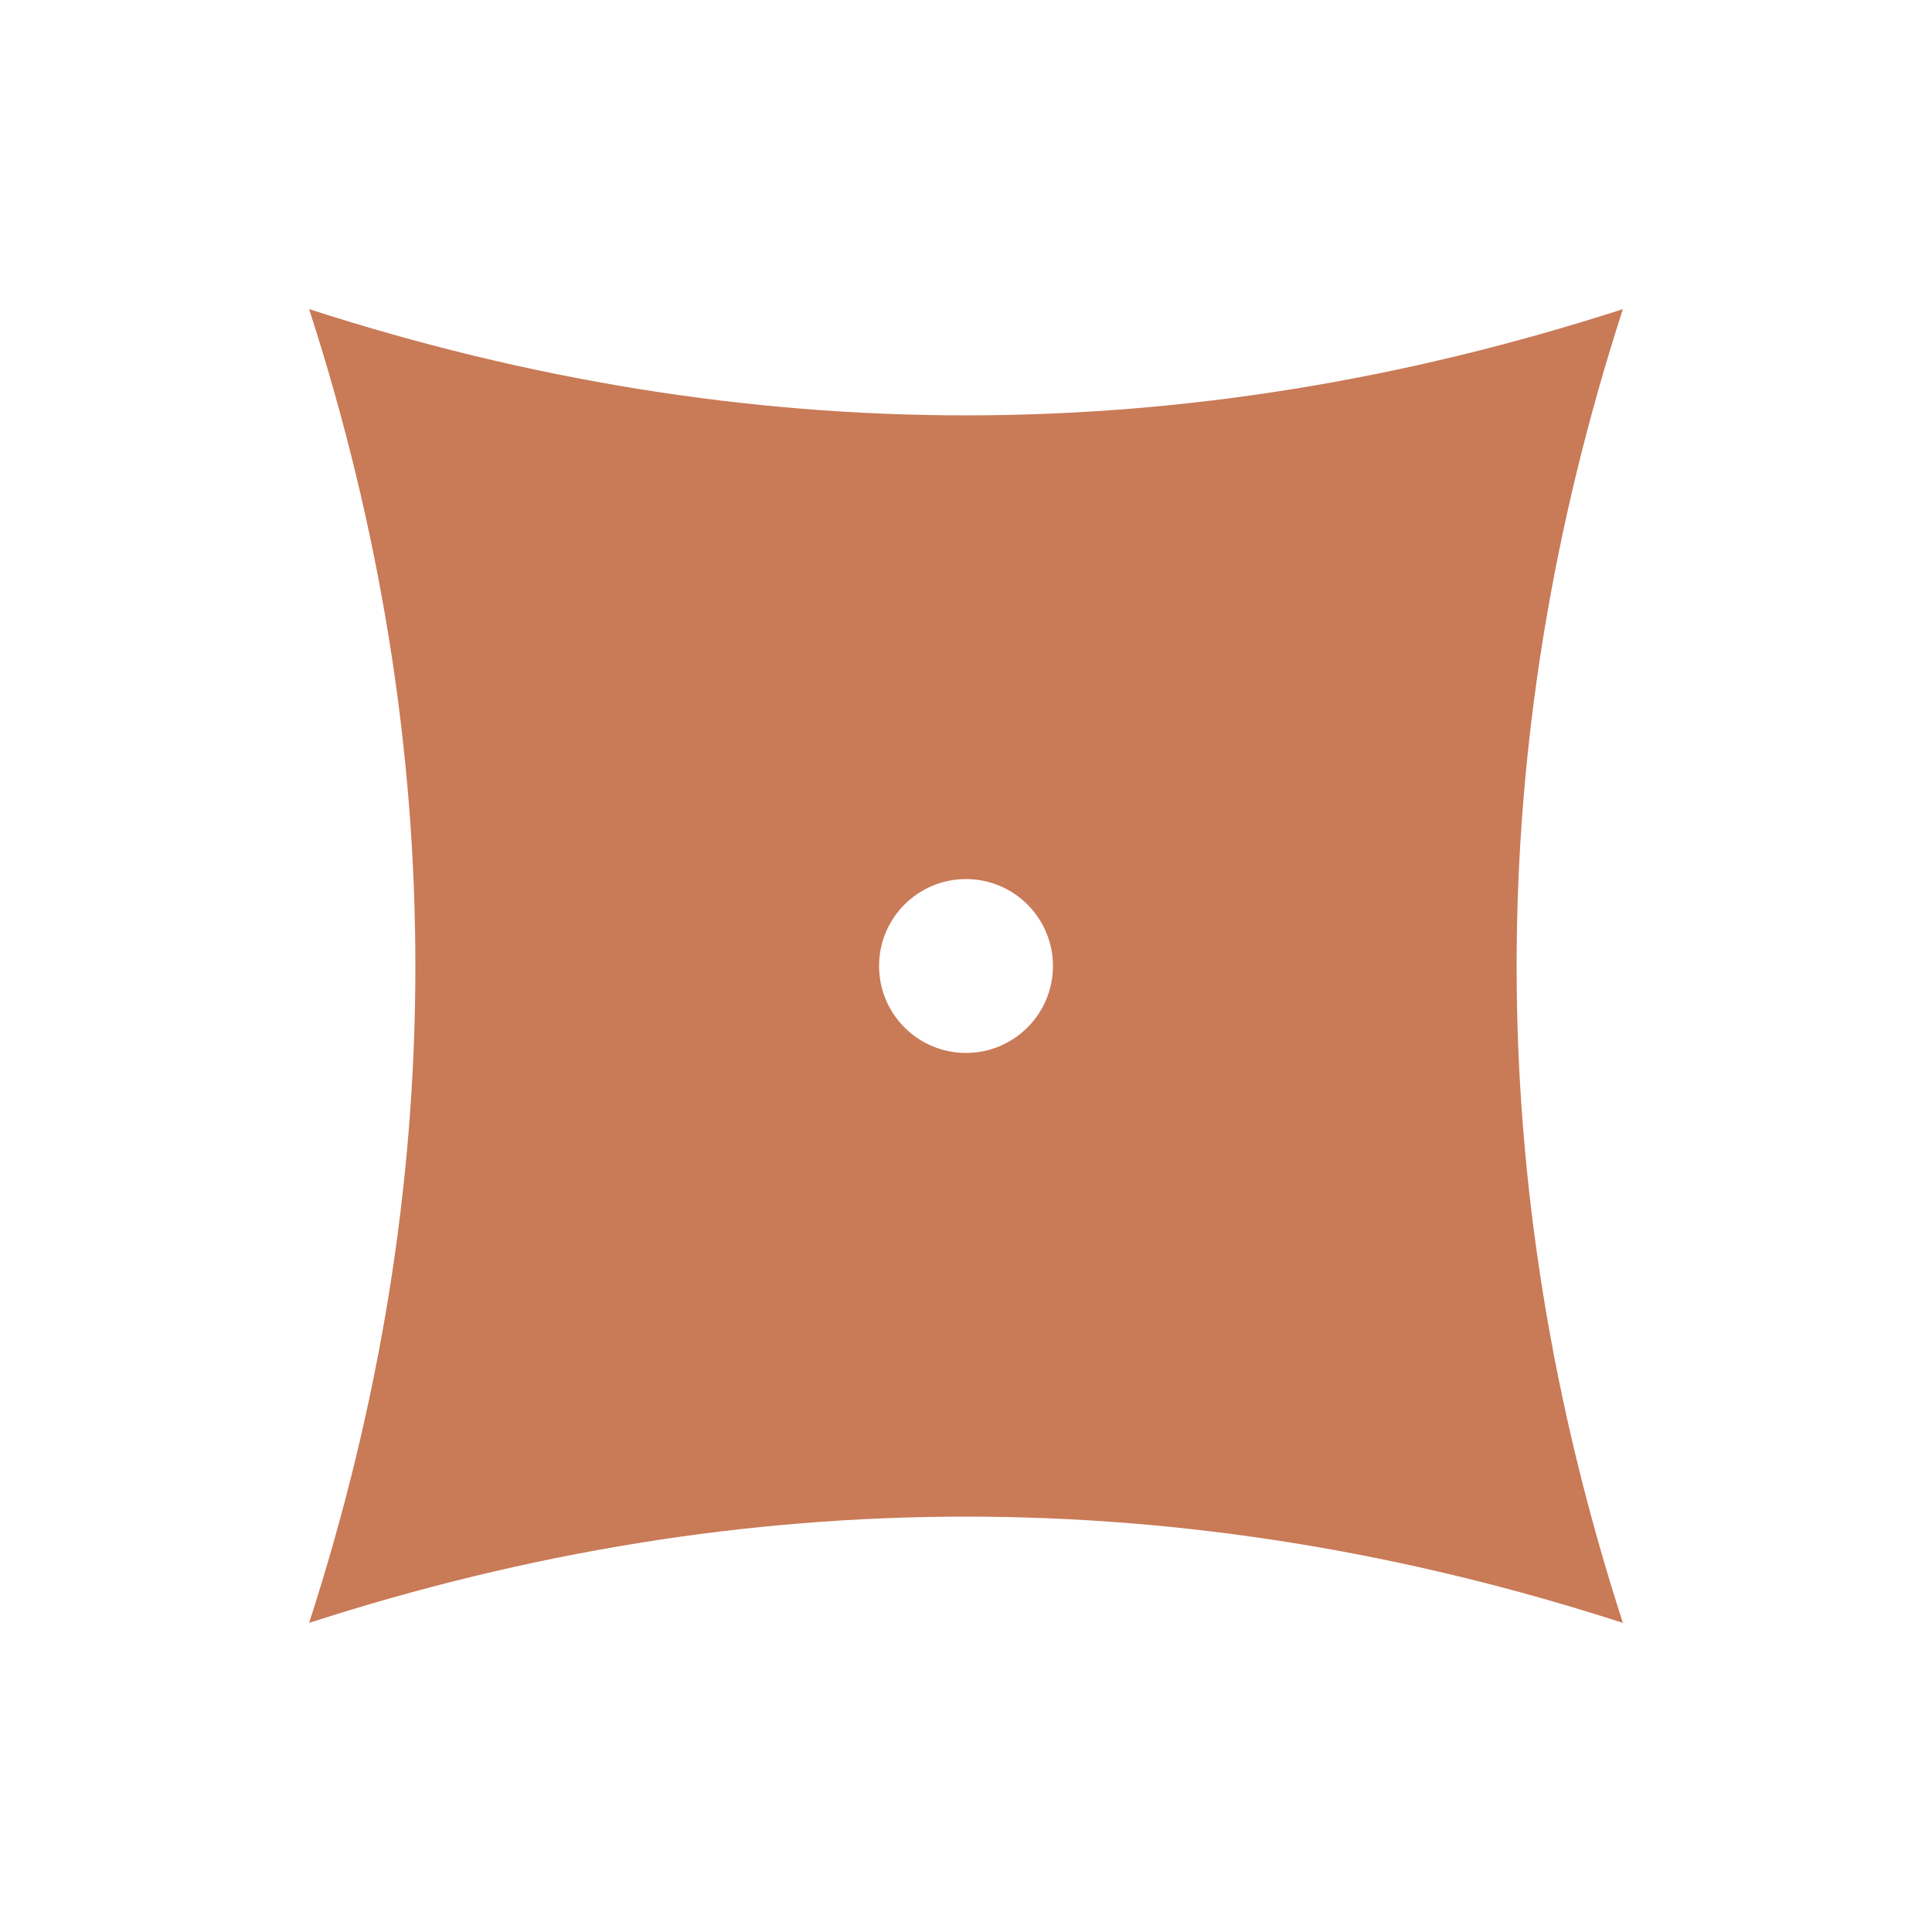
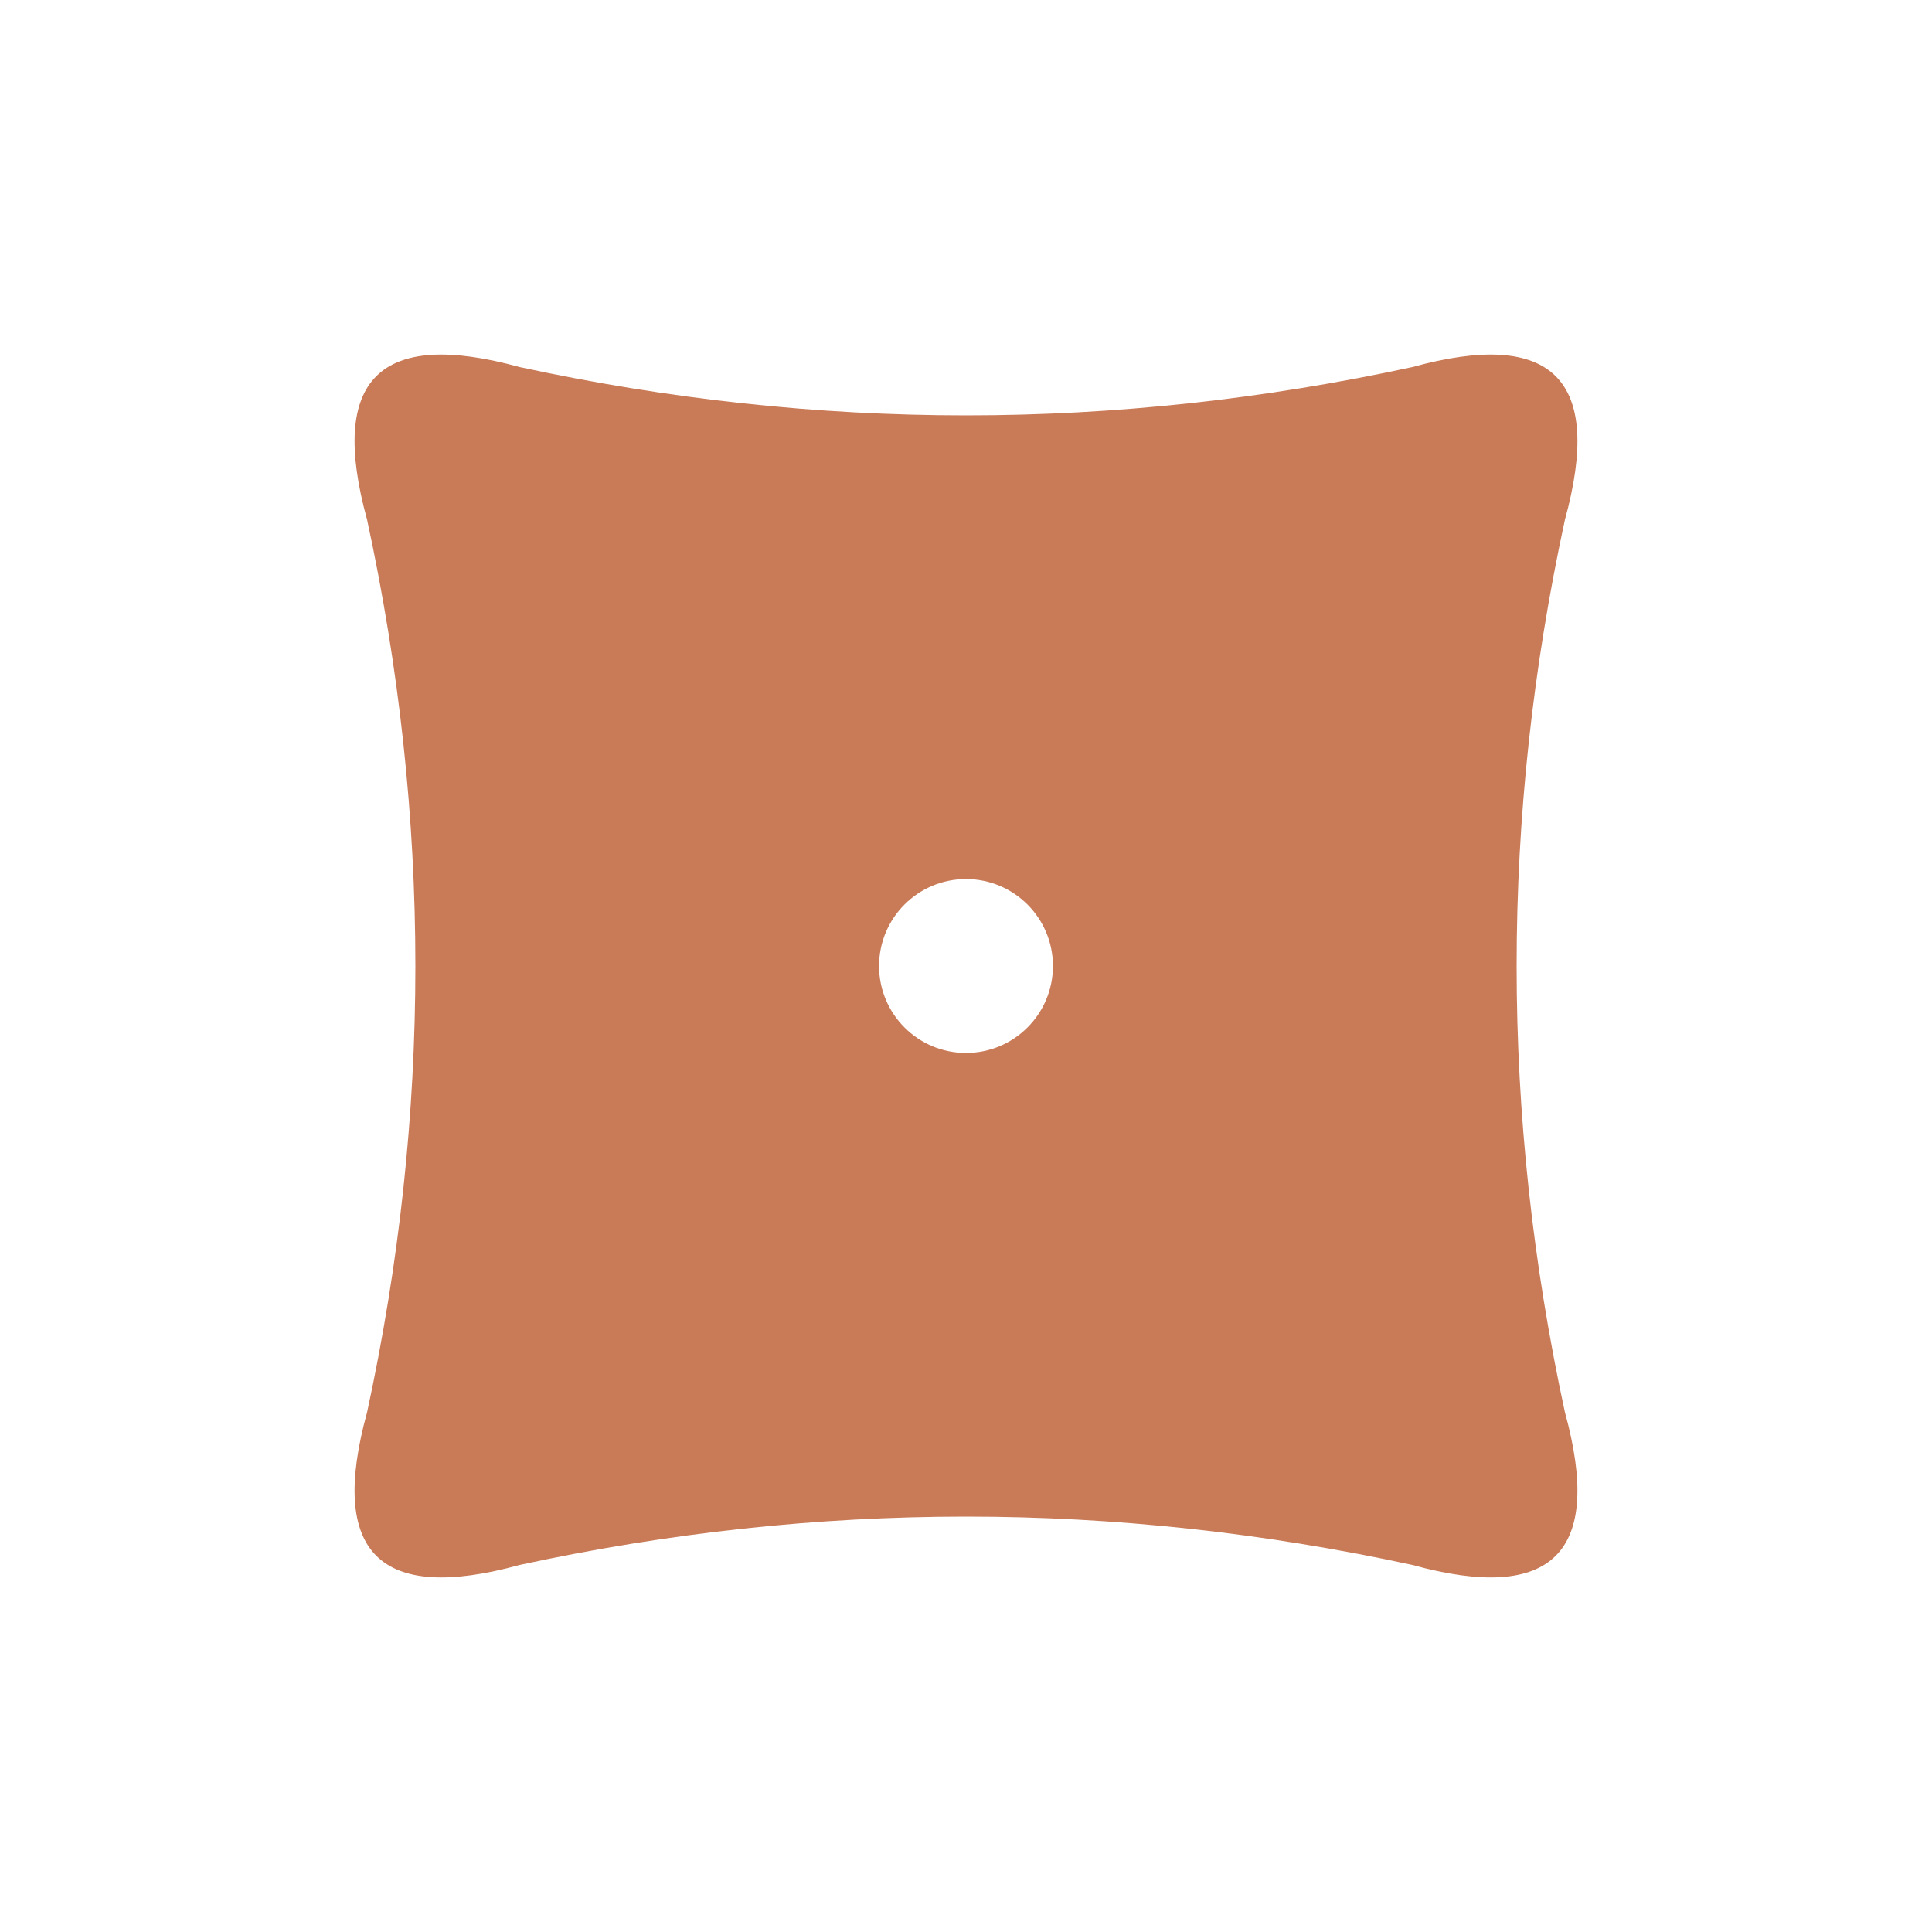
<svg xmlns="http://www.w3.org/2000/svg" viewBox="0 0 100 100">
-   <path fill="#c97a57" fill-rule="evenodd" d="M16 16Q50 27 84 16Q73 50 84 84Q50 73 16 84Q27 50 16 16ZM54.5 50a4.5 4.5 0 1 0-9 0a4.5 4.5 0 1 0 9 0Z" />
+   <path fill="#c97a57" fill-rule="evenodd" d="M26.9 19Q50 24 73.1 19Q84 16 81 26.9Q76 50 81 73.1Q84 84 73.1 81Q50 76 26.9 81Q16 84 19 73.1Q24 50 19 26.9Q16 16 26.9 19ZM54.5 50a4.5 4.5 0 1 0-9 0a4.5 4.5 0 1 0 9 0Z" />
</svg>
